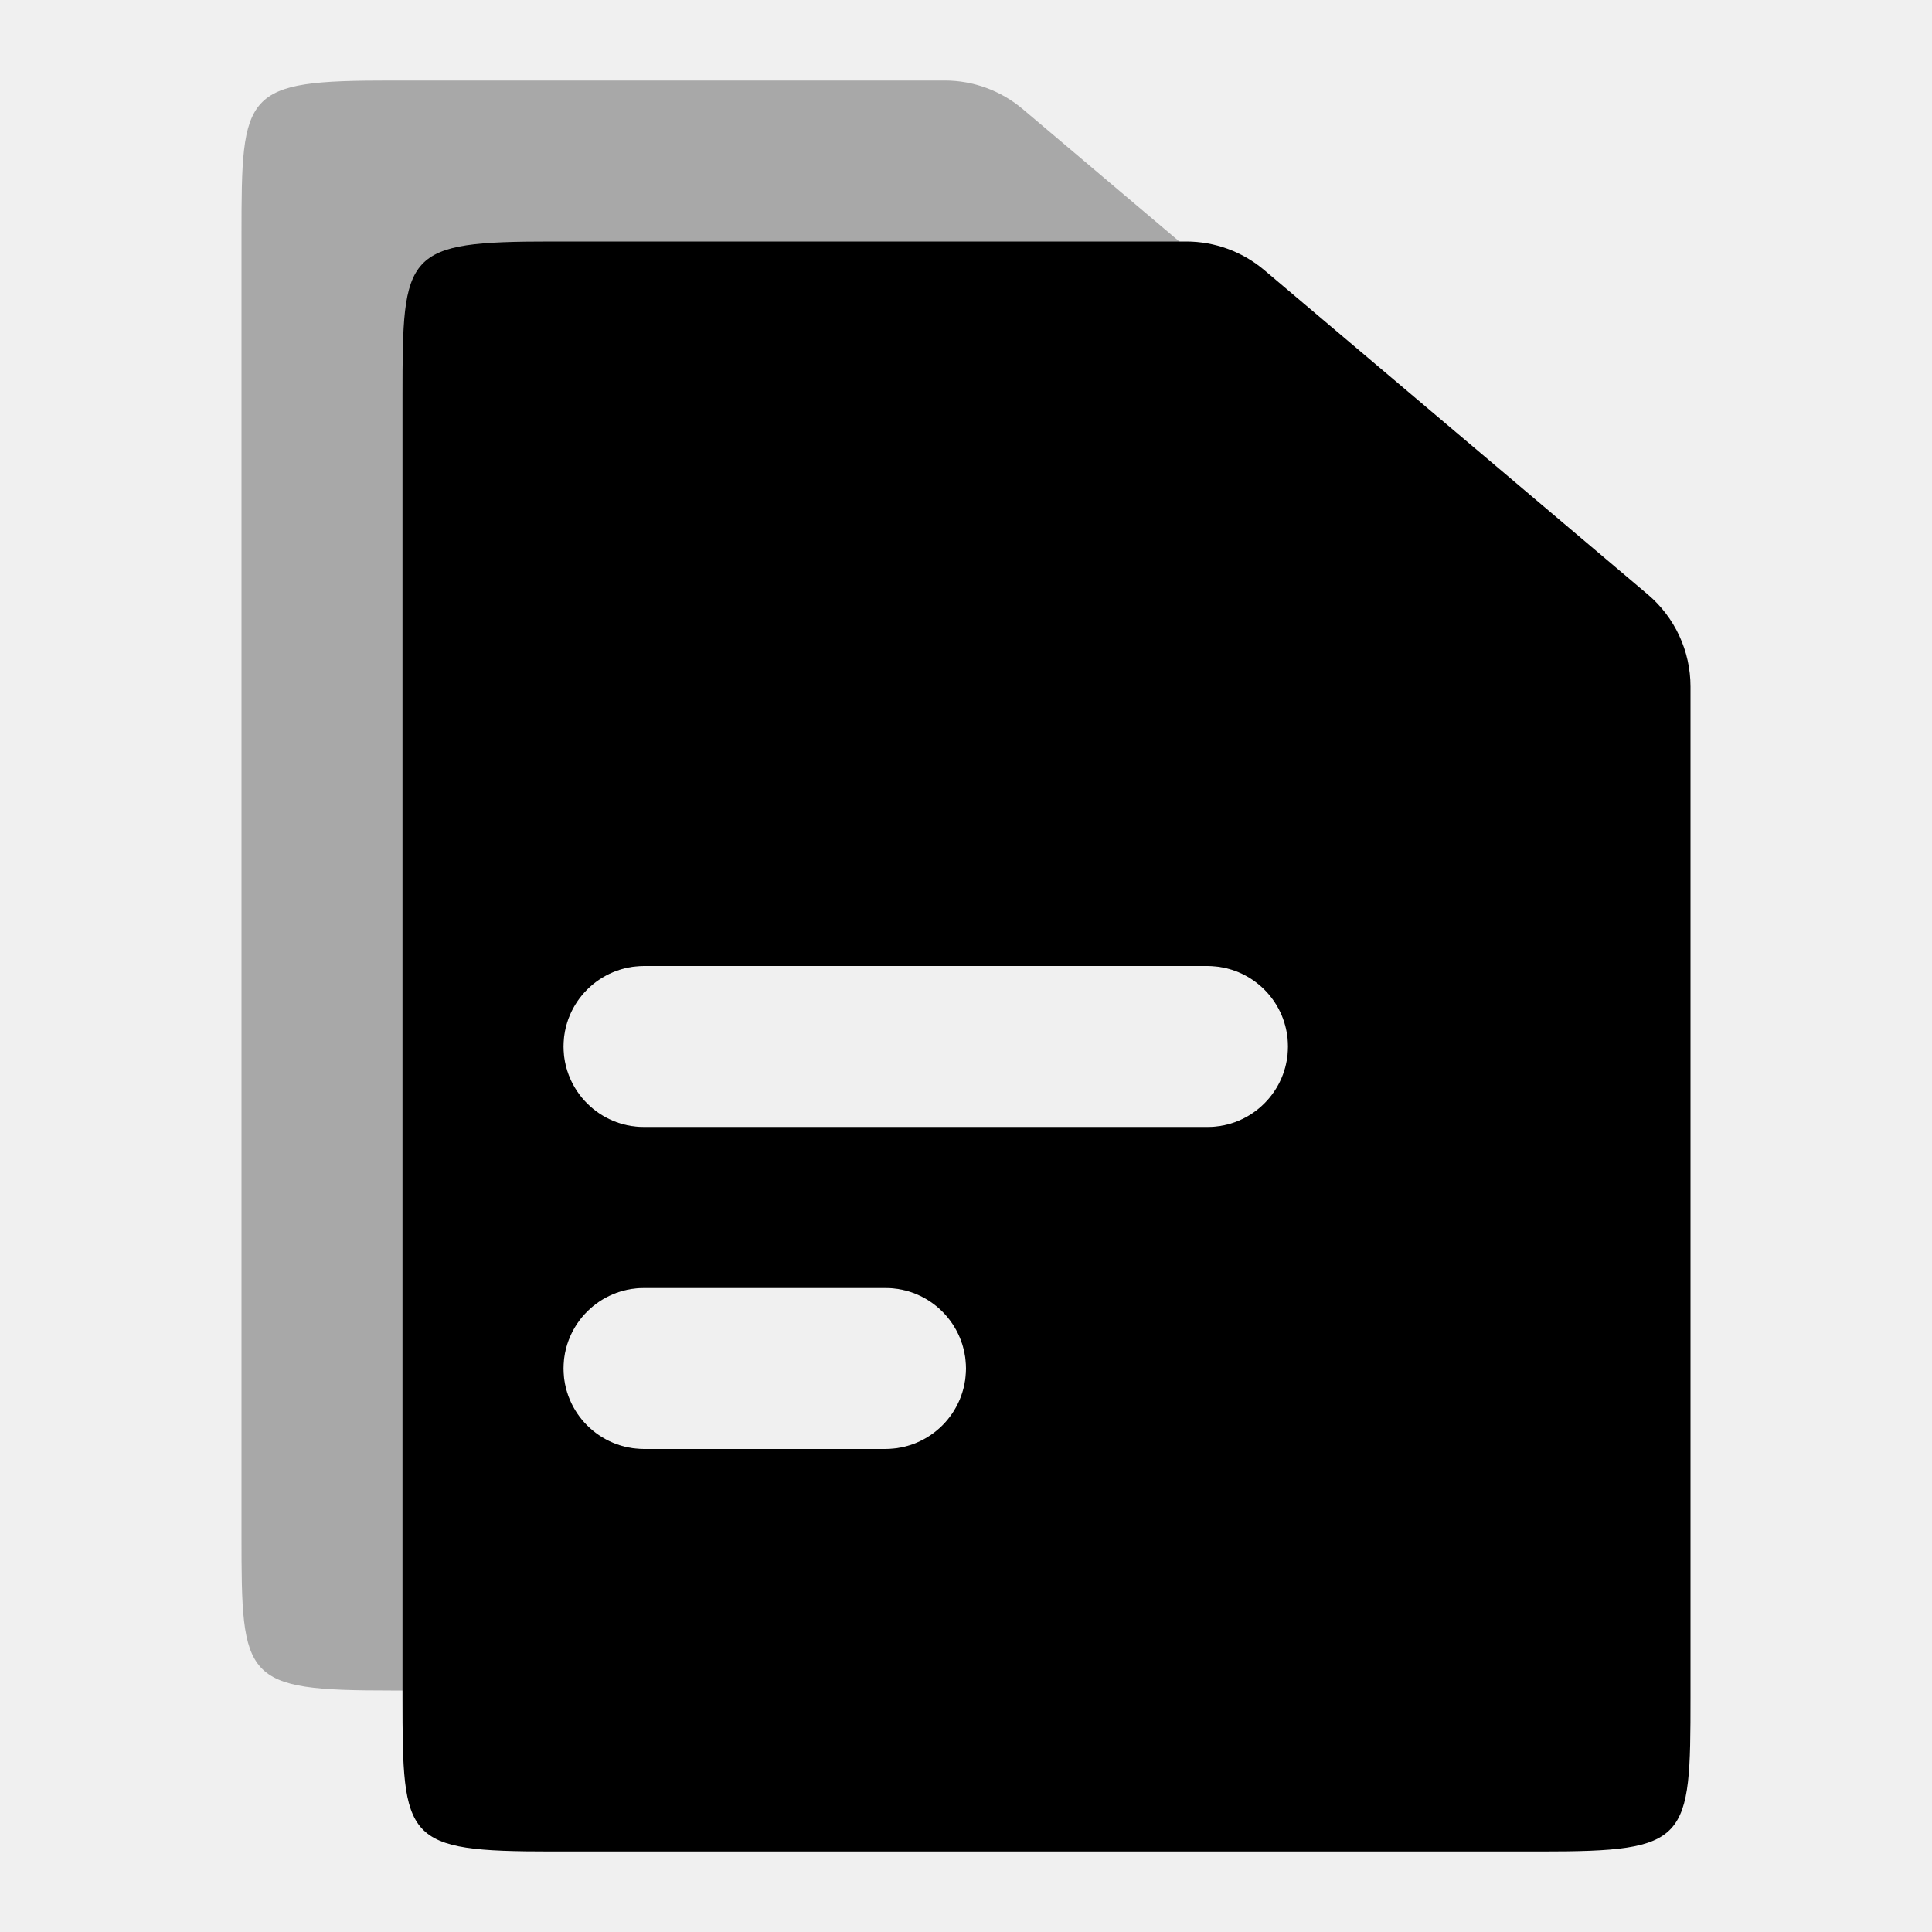
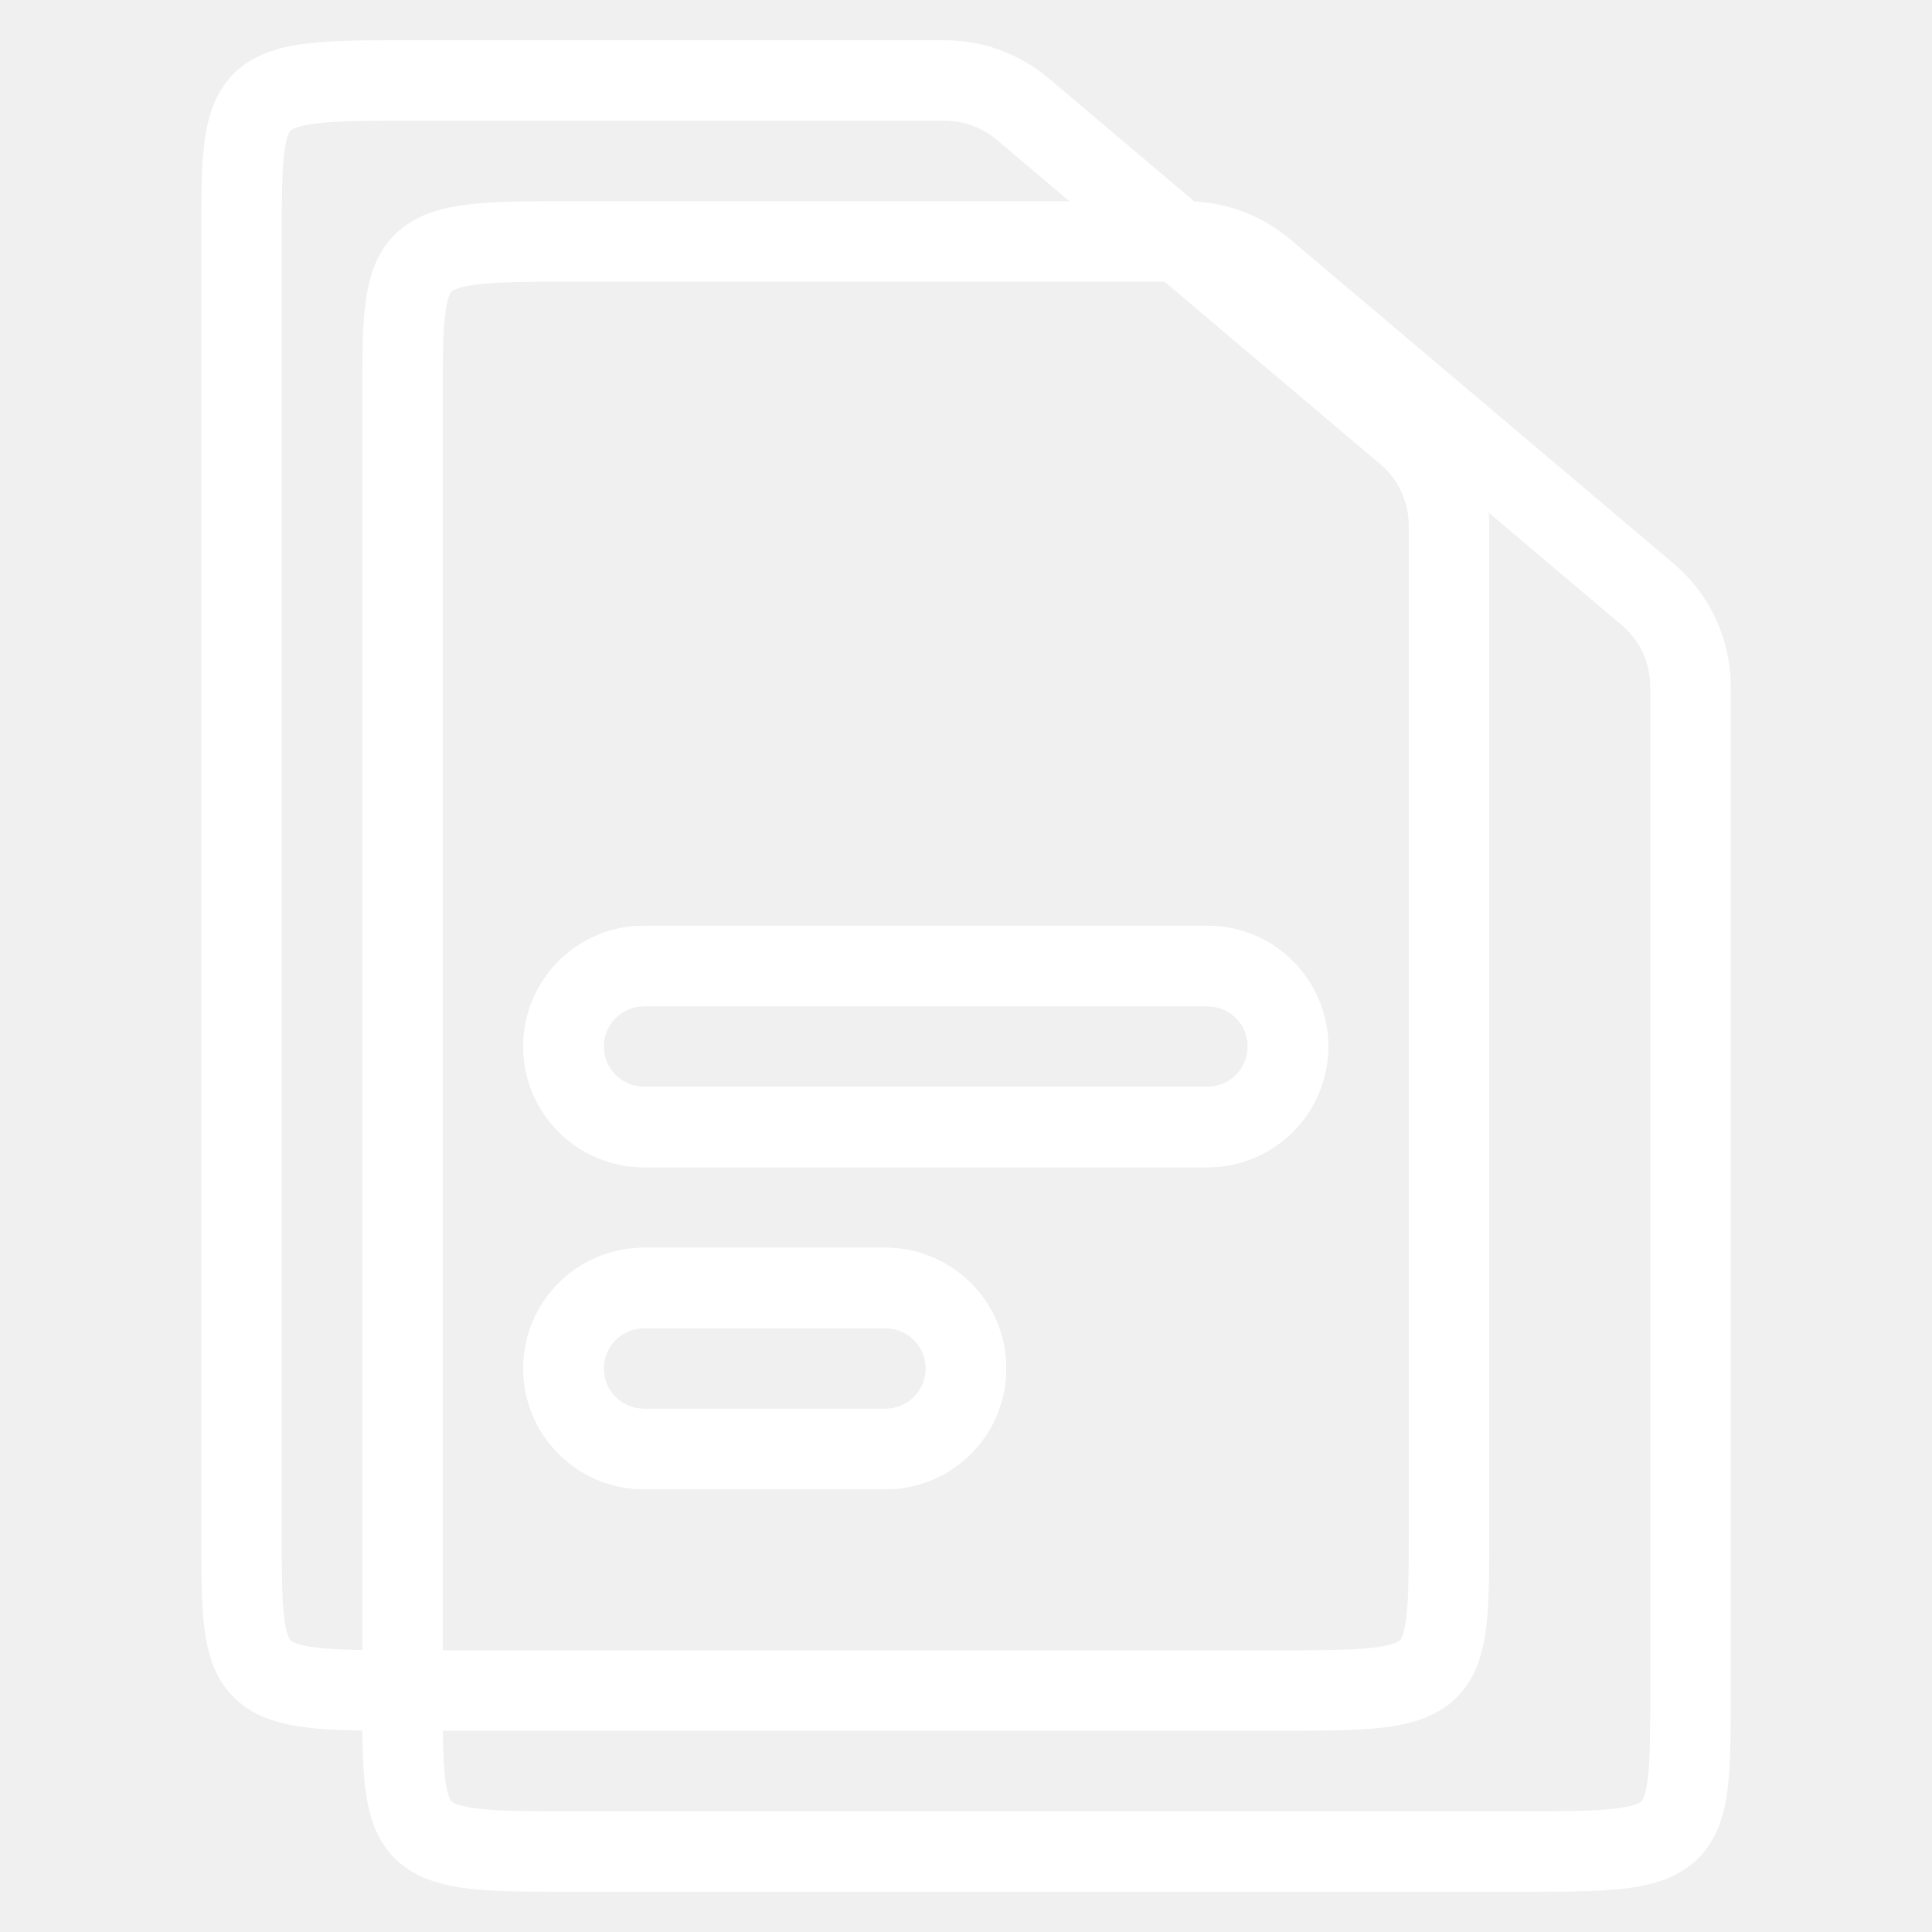
<svg xmlns="http://www.w3.org/2000/svg" width="24px" height="24px" viewBox="0 0 24 24" version="1.1">
  <defs />
  <g id="Stockholm-icons-/-Files-/-Selected-file" stroke="none" stroke-width="1" fill="none" fill-rule="evenodd">
    <polygon id="Shape" points="0 0 24 0 24 24 0 24" />
-     <path d="M4.857,1 L11.736,1 C12.091,1 12.434,1.126 12.705,1.355 L17.469,5.384 C17.806,5.669 18,6.088 18,6.529 L18,19.083 C18,20.874 17.98,21 16.143,21 L4.857,21 C3.02,21 3,20.874 3,19.083 L3,2.917 C3,1.126 3.02,1 4.857,1 Z M8,12 C7.448,12 7,12.448 7,13 C7,13.552 7.448,14 8,14 L15,14 C15.552,14 16,13.552 16,13 C16,12.448 15.552,12 15,12 L8,12 Z M8,16 C7.448,16 7,16.448 7,17 C7,17.552 7.448,18 8,18 L11,18 C11.552,18 12,17.552 12,17 C12,16.448 11.552,16 11,16 L8,16 Z" id="Combined-Shape-Copy" fill="#000000" fill-rule="nonzero" opacity="0.3" />
-     <path d="M6.857,3 L14.736,3 C15.091,3 15.434,3.126 15.705,3.355 L20.469,7.384 C20.806,7.669 21,8.088 21,8.529 L21,21.083 C21,22.874 20.98,23 19.143,23 L6.857,23 C5.02,23 5,22.874 5,21.083 L5,4.917 C5,3.126 5.02,3 6.857,3 Z M8,12 C7.448,12 7,12.448 7,13 C7,13.552 7.448,14 8,14 L15,14 C15.552,14 16,13.552 16,13 C16,12.448 15.552,12 15,12 L8,12 Z M8,16 C7.448,16 7,16.448 7,17 C7,17.552 7.448,18 8,18 L11,18 C11.552,18 12,17.552 12,17 C12,16.448 11.552,16 11,16 L8,16 Z" id="Combined-Shape" fill="#000000" fill-rule="nonzero" />
+     <path d="M4.857,1 L11.736,1 C12.091,1 12.434,1.126 12.705,1.355 L17.469,5.384 C17.806,5.669 18,6.088 18,6.529 L18,19.083 C18,20.874 17.98,21 16.143,21 L4.857,21 C3.02,21 3,20.874 3,19.083 L3,2.917 C3,1.126 3.02,1 4.857,1 Z M8,12 C7.448,12 7,12.448 7,13 C7,13.552 7.448,14 8,14 L15,14 C15.552,14 16,13.552 16,13 C16,12.448 15.552,12 15,12 L8,12 Z M8,16 C7.448,16 7,16.448 7,17 C7,17.552 7.448,18 8,18 L11,18 C11.552,18 12,17.552 12,17 C12,16.448 11.552,16 11,16 L8,16 Z" id="Combined-Shape-Copy" fill="none" stroke="white" />
+     <path d="M6.857,3 L14.736,3 C15.091,3 15.434,3.126 15.705,3.355 L20.469,7.384 C20.806,7.669 21,8.088 21,8.529 L21,21.083 C21,22.874 20.98,23 19.143,23 L6.857,23 C5.02,23 5,22.874 5,21.083 L5,4.917 C5,3.126 5.02,3 6.857,3 Z M8,12 C7.448,12 7,12.448 7,13 C7,13.552 7.448,14 8,14 L15,14 C15.552,14 16,13.552 16,13 C16,12.448 15.552,12 15,12 L8,12 Z M8,16 C7.448,16 7,16.448 7,17 C7,17.552 7.448,18 8,18 L11,18 C11.552,18 12,17.552 12,17 C12,16.448 11.552,16 11,16 L8,16 Z" id="Combined-Shape" fill="none" stroke="white" />
  </g>
</svg>
